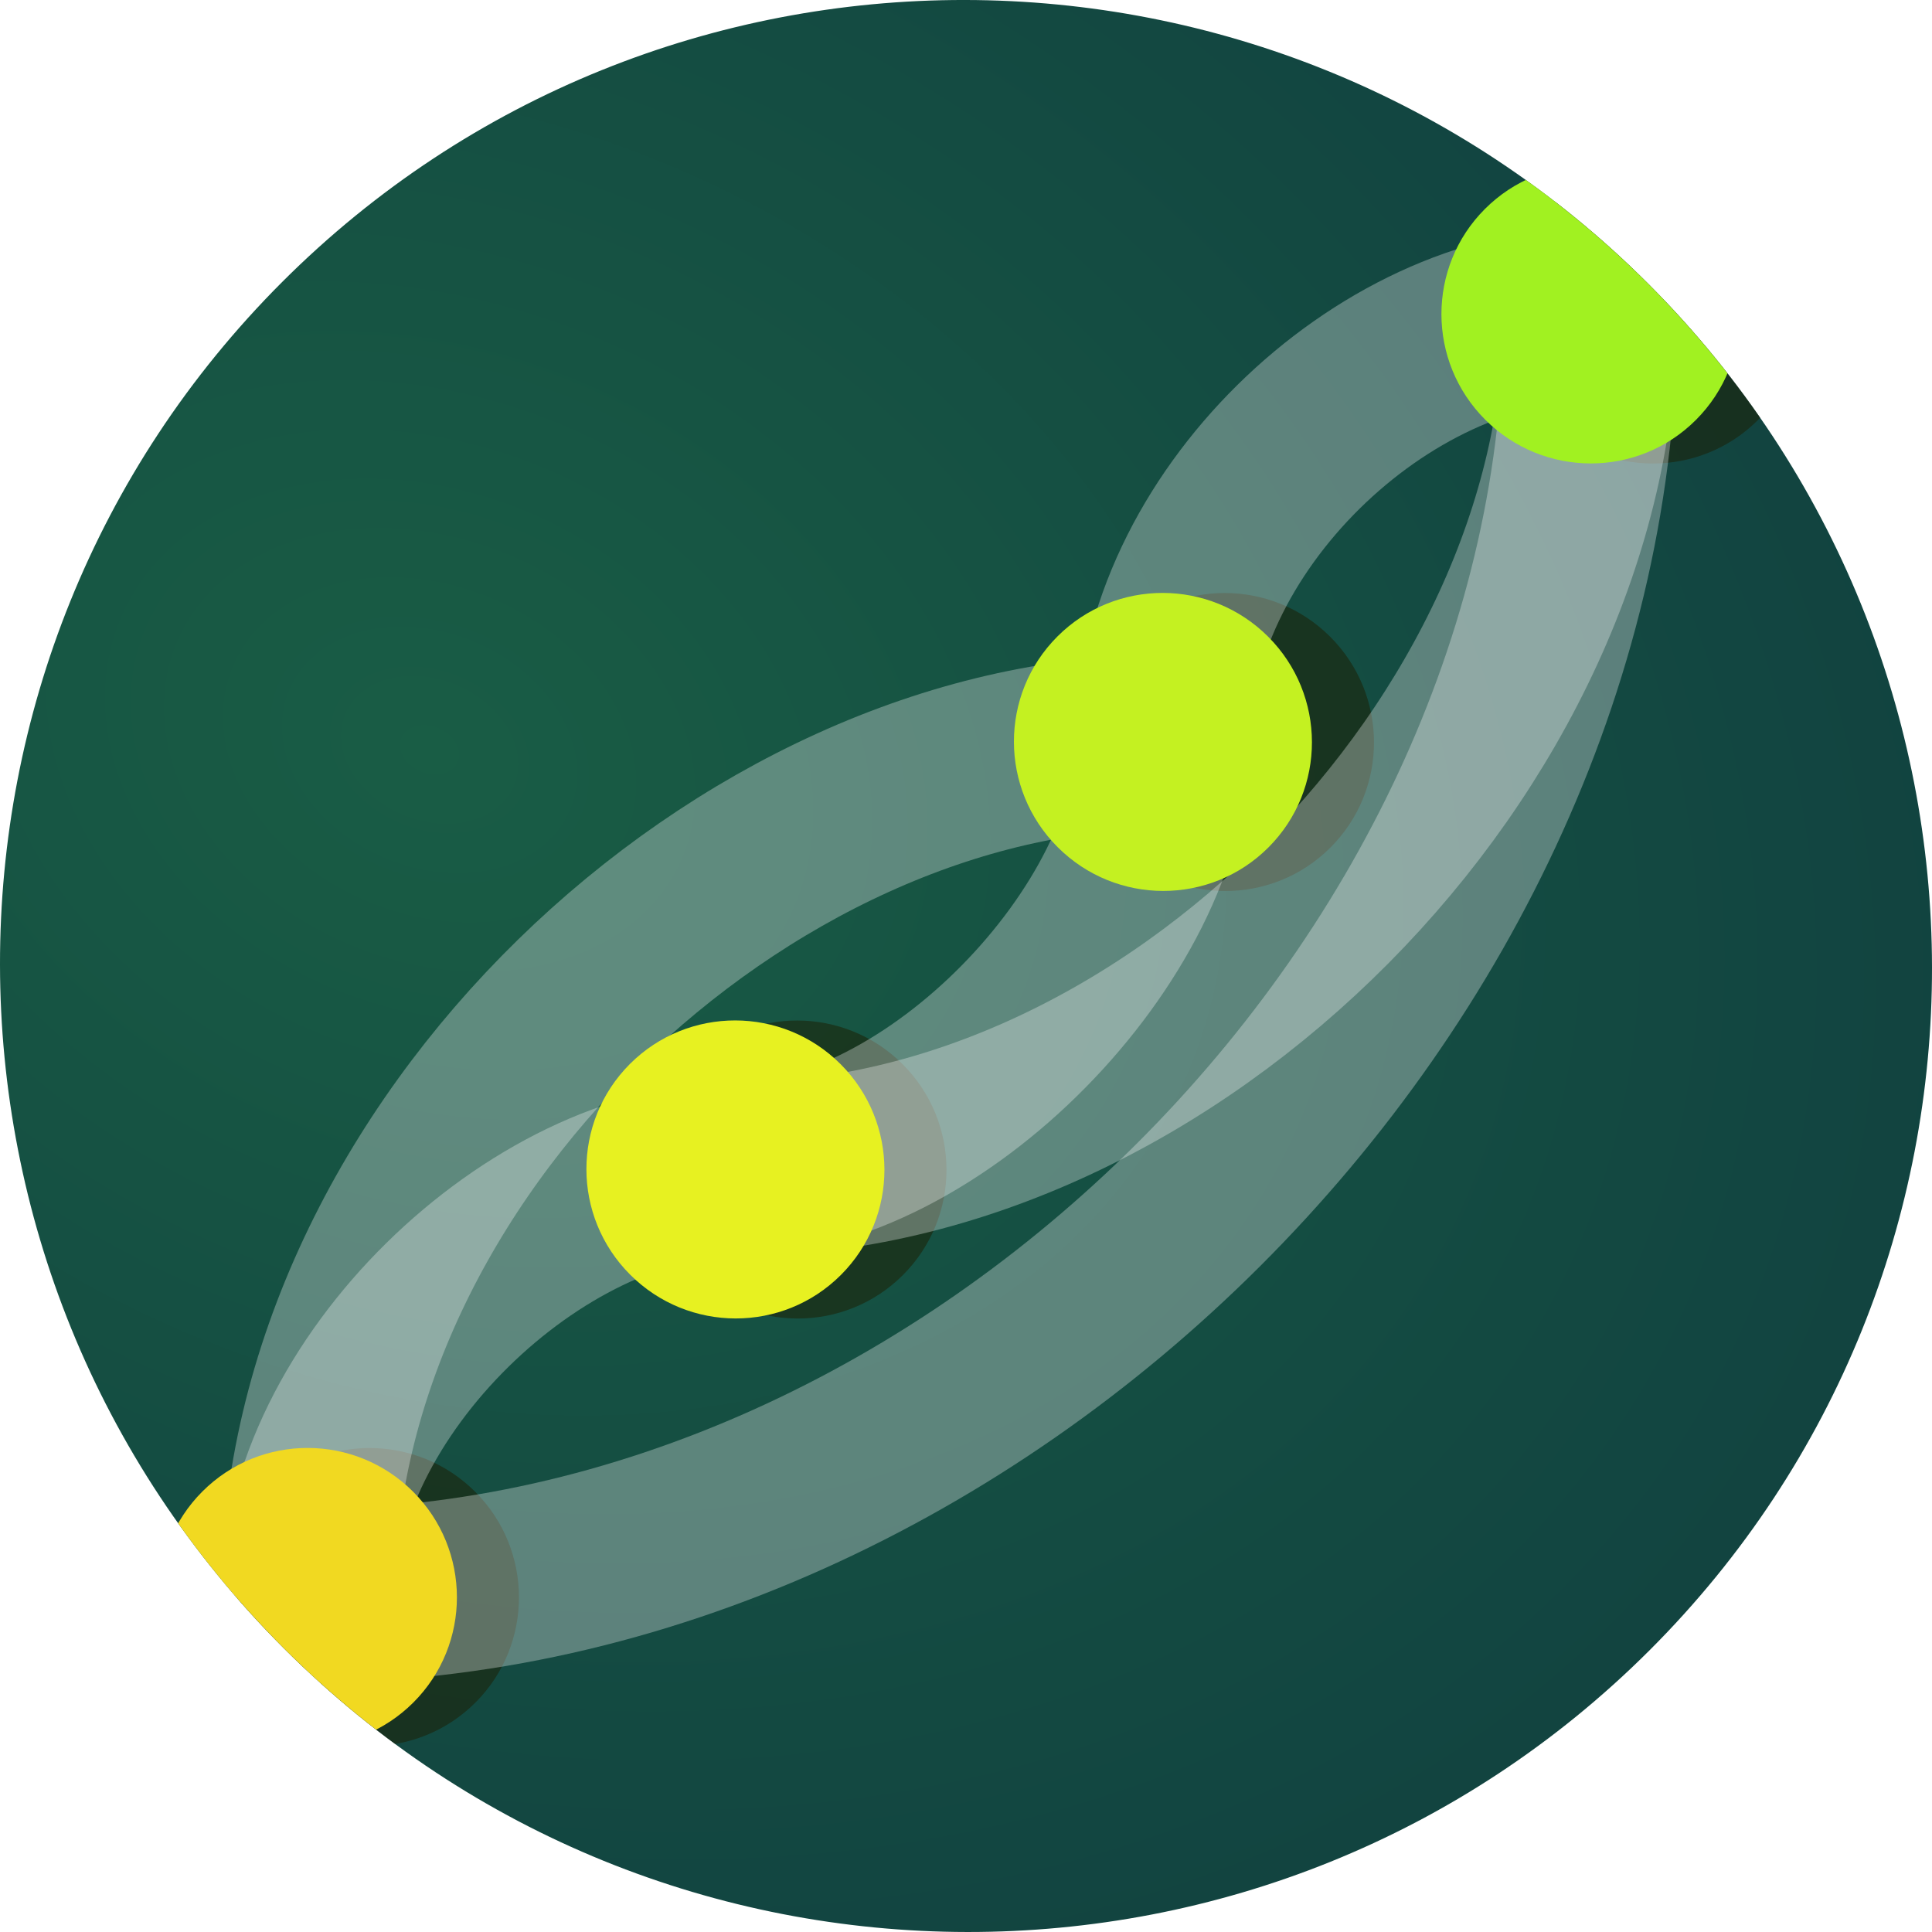
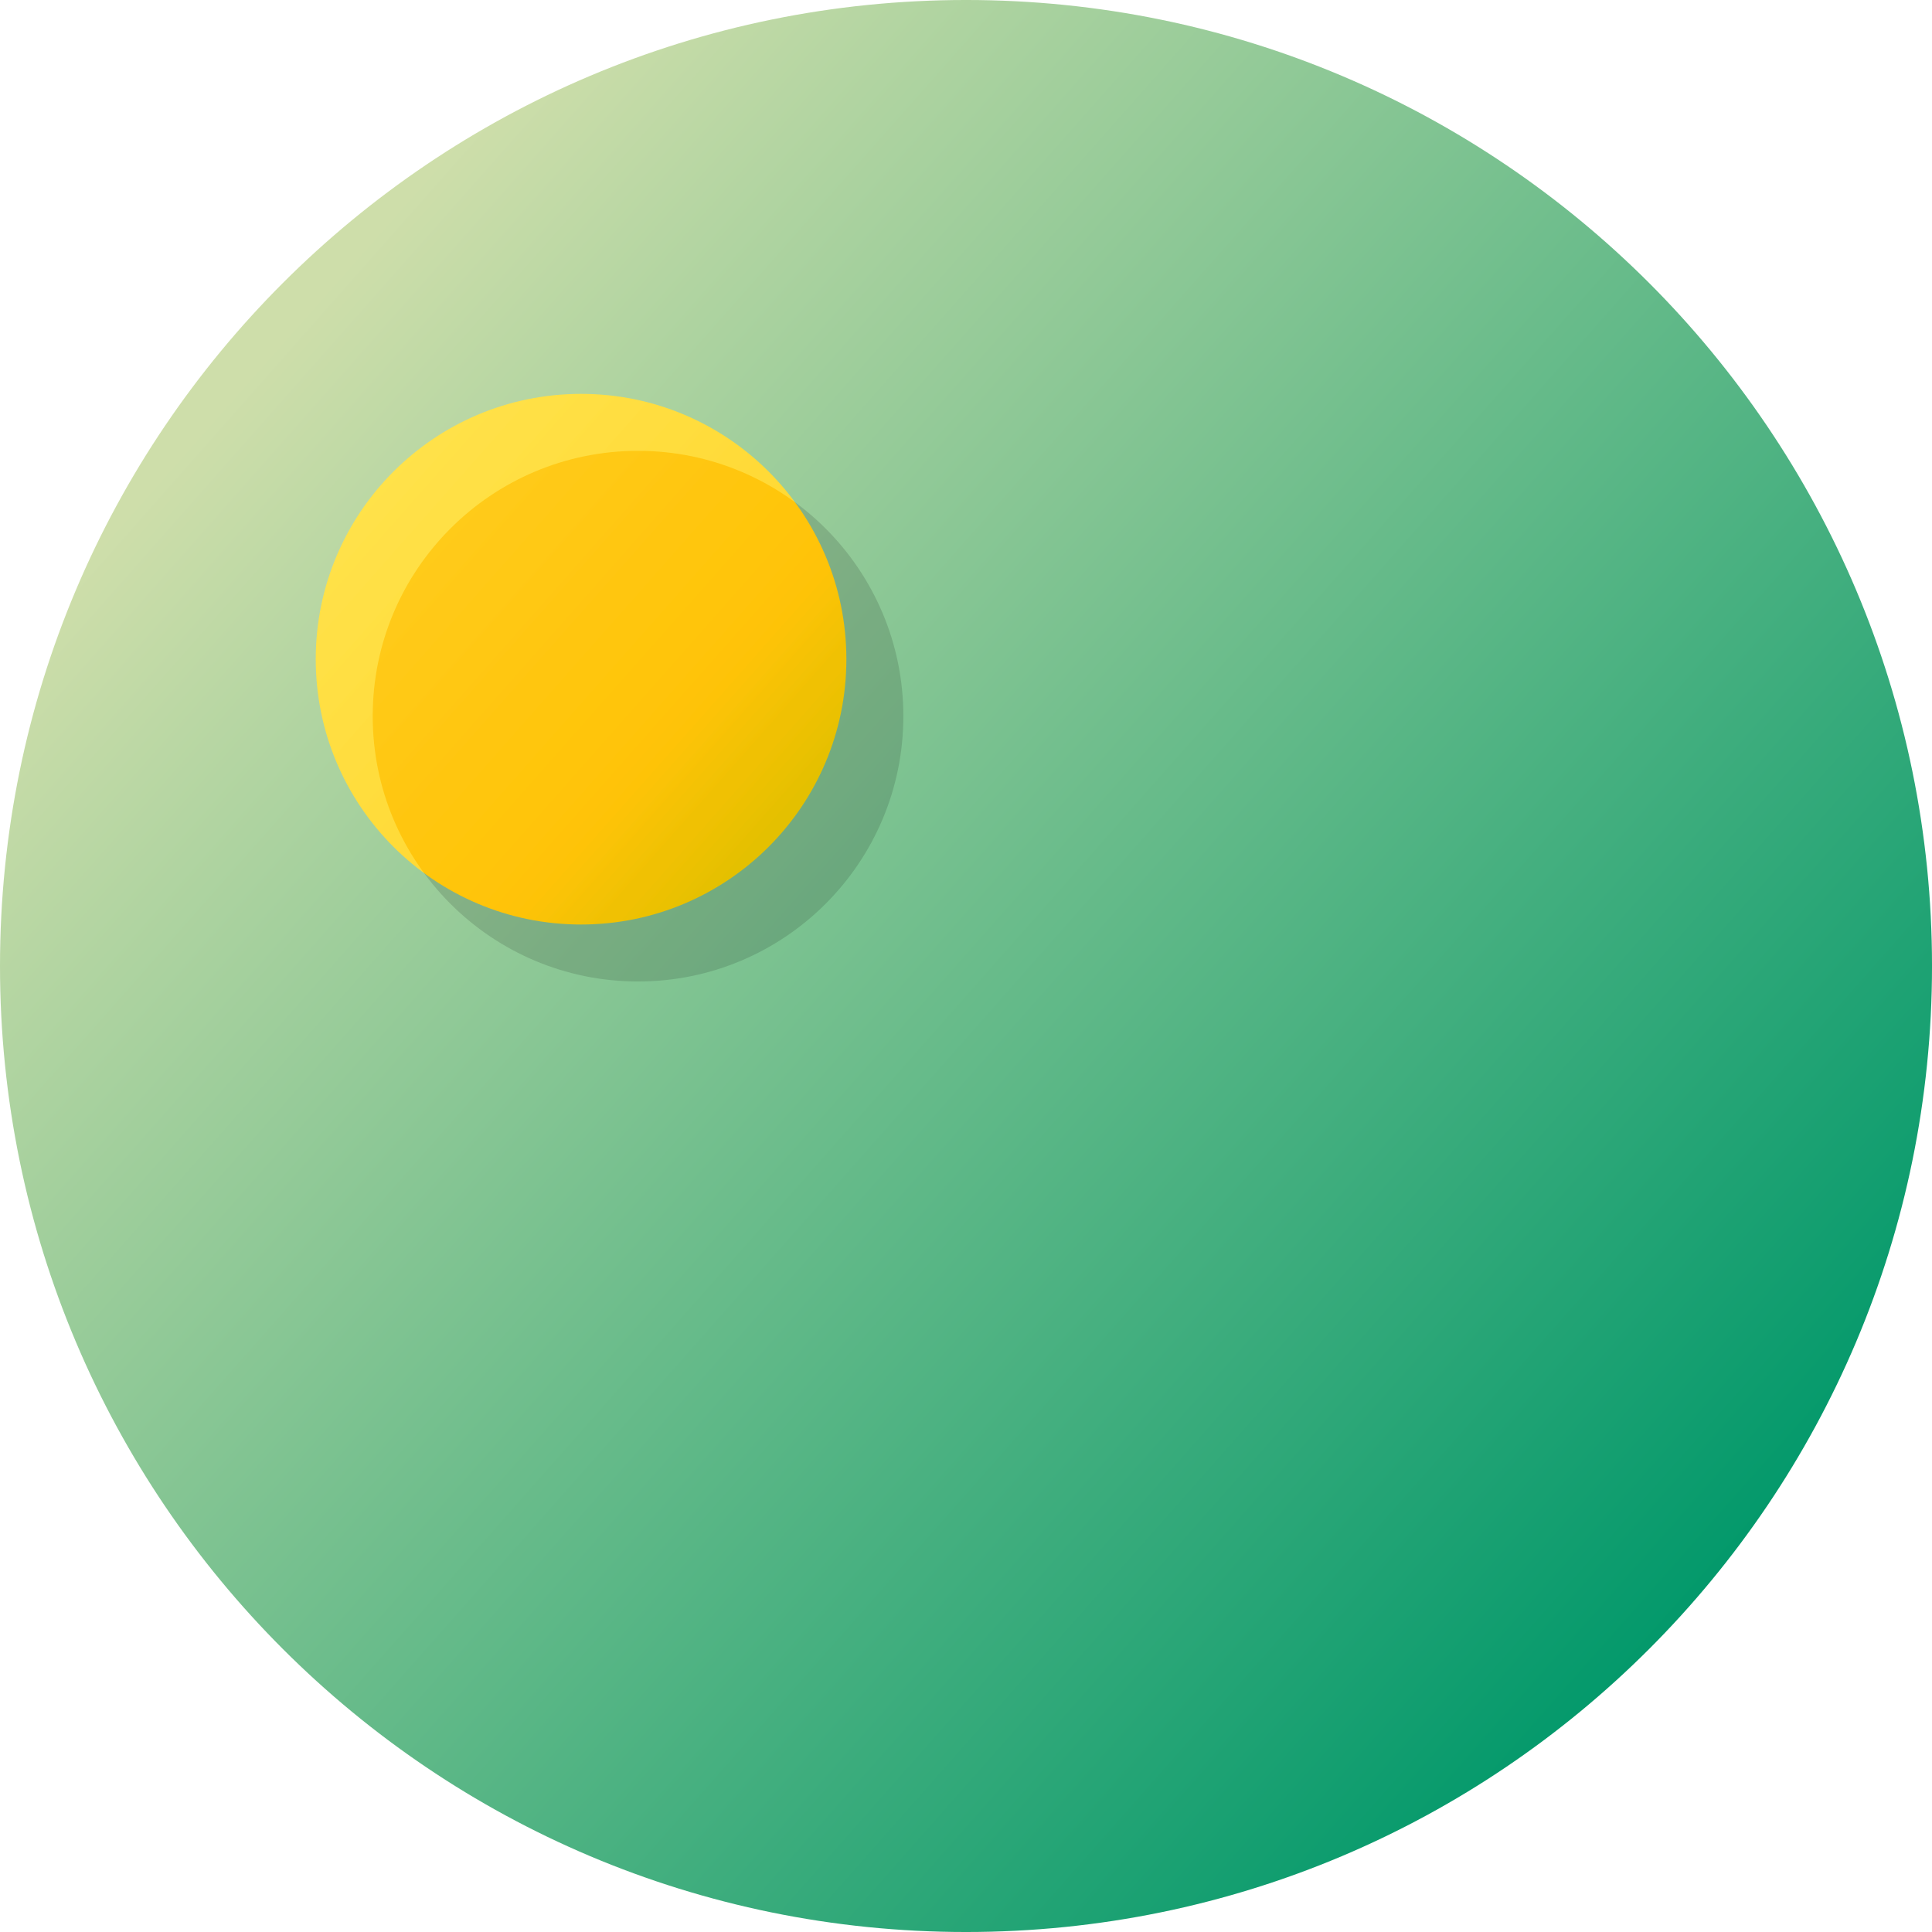
- <svg xmlns="http://www.w3.org/2000/svg" xmlns:xlink="http://www.w3.org/1999/xlink" id="svg8" version="1.1" viewBox="0 0 120 120" height="120mm" width="120mm">
+ <svg xmlns="http://www.w3.org/2000/svg" xmlns:xlink="http://www.w3.org/1999/xlink" width="120mm" height="120mm" viewBox="0 0 120 120" version="1.1" id="svg8">
  <defs id="defs2">
-     <linearGradient id="linearGradient986">
-       <stop id="stop982" offset="0" style="stop-color:#195d45;stop-opacity:1;" />
-       <stop id="stop984" offset="1" style="stop-color:#114240;stop-opacity:1" />
+     <linearGradient id="linearGradient861">
+       <stop style="stop-color:#cedeaa;stop-opacity:1" offset="0" id="stop857" />
+       <stop style="stop-color:#00986a;stop-opacity:1" offset="1" id="stop859" />
    </linearGradient>
-     <radialGradient gradientTransform="matrix(0.5311513,1.331172,-1.019506,0.4088351,149.1168,-65.09536)" gradientUnits="userSpaceOnUse" r="54.193" fy="103.812" fx="97.494" cy="103.812" cx="97.494" id="radialGradient988" xlink:href="#linearGradient986" />
-     <clipPath id="clipPath1093" clipPathUnits="userSpaceOnUse">
-       <ellipse ry="45.576" rx="45.462" cy="132.2" cx="105.74" id="ellipse1095" style="opacity:1;fill:none;fill-opacity:1;stroke:#fbfbfb;stroke-width:0.1;stroke-miterlimit:10.433;stroke-dasharray:none;stroke-opacity:1;stop-color:#000000" />
-     </clipPath>
+     <linearGradient xlink:href="#linearGradient861" id="linearGradient863" x1="65.451" y1="102.955" x2="145.811" y2="174.012" gradientUnits="userSpaceOnUse" />
  </defs>
-   <g transform="translate(-45.7397,-72.20003)" id="layer1">
-     <g transform="matrix(0.9320608,-0.9320608,0.9320608,0.9320608,-116.0346,107.5374)" clip-path="url(#clipPath1093)" id="g1085">
-       <ellipse style="opacity:1;fill:url(#radialGradient988);fill-opacity:1;stroke-width:0.084;stroke-miterlimit:10.433;stop-color:#000000" id="path833" cx="105.74" cy="132.2" rx="45.462" ry="45.576" />
-       <ellipse cy="133.366" cx="121.832" id="path886-5-3-0" style="opacity:0.543;fill:#1b1f03;fill-opacity:1;stroke-width:0.098;stroke-miterlimit:10.433;stop-color:#000000" rx="7.013" ry="7.03" />
-       <ellipse cy="133.366" cx="150.321" id="path886-5-5-9" style="opacity:0.543;fill:#1b1f03;fill-opacity:1;stroke-width:0.098;stroke-miterlimit:10.433;stop-color:#000000" rx="7.013" ry="7.03" />
-       <ellipse cy="133.366" cx="64.854" id="path886-2" style="opacity:0.543;fill:#1b1f03;fill-opacity:1;stroke-width:0.098;stroke-miterlimit:10.433;stop-color:#000000" rx="7.013" ry="7.03" />
-       <ellipse style="opacity:0.543;fill:#1b1f03;fill-opacity:1;stroke-width:0.098;stroke-miterlimit:10.433;stop-color:#000000" id="path886-5-7" cx="93.343" cy="133.366" rx="7.013" ry="7.03" />
-       <path style="opacity:0.316;fill:none;stroke:#fbfbfb;stroke-width:8.194;stroke-linecap:butt;stroke-linejoin:miter;stroke-miterlimit:4;stroke-dasharray:none;stroke-opacity:1" d="m 62.789,131.296 c 6.942,-6.942 21.878,-6.611 28.489,0" id="path972" />
-       <path style="opacity:0.316;fill:none;stroke:#fbfbfb;stroke-width:8.194;stroke-linecap:butt;stroke-linejoin:miter;stroke-miterlimit:4;stroke-dasharray:none;stroke-opacity:1" d="m 119.767,131.296 c 7.233,-7.233 21.547,-6.942 28.489,0" id="path974" />
-       <path style="opacity:0.316;fill:none;stroke:#fbfbfb;stroke-width:8.194;stroke-linecap:butt;stroke-linejoin:miter;stroke-miterlimit:4;stroke-dasharray:none;stroke-opacity:1" d="m 91.278,131.296 c 6.618,6.618 22.202,6.287 28.489,0" id="path976" />
-       <path style="opacity:0.316;fill:none;stroke:#fbfbfb;stroke-width:8.194;stroke-linecap:butt;stroke-linejoin:miter;stroke-miterlimit:4;stroke-dasharray:none;stroke-opacity:1" d="m 62.789,131.296 c 14.88,-14.88 43.045,-13.934 56.978,0" id="path978" />
-       <path style="opacity:0.316;fill:none;stroke:#fbfbfb;stroke-width:8.194;stroke-linecap:butt;stroke-linejoin:miter;stroke-miterlimit:4;stroke-dasharray:none;stroke-opacity:1" d="m 91.278,131.296 c 14.556,14.556 42.754,14.225 56.978,0" id="path980" />
-       <ellipse cy="131.296" cx="91.278" id="path886-5" style="fill:#e7f121;fill-opacity:1;stroke-width:0.098;stroke-miterlimit:10.433;stop-color:#000000" rx="7.013" ry="7.03" />
-       <ellipse style="fill:#c4f121;fill-opacity:1;stroke-width:0.098;stroke-miterlimit:10.433;stop-color:#000000" id="path886-5-3" cx="119.767" cy="131.296" rx="7.013" ry="7.03" />
-       <path id="path980-3" d="m 62.751,131.194 c 22.264,22.264 63.343,22.264 85.505,0.102" style="opacity:0.316;fill:none;stroke:#fbfbfb;stroke-width:8.194;stroke-linecap:butt;stroke-linejoin:miter;stroke-miterlimit:4;stroke-dasharray:none;stroke-opacity:1" />
-       <ellipse style="fill:#f1d921;fill-opacity:1;stroke-width:0.098;stroke-miterlimit:10.433;stop-color:#000000" id="path886" cx="62.789" cy="131.296" rx="7.013" ry="7.03" />
-       <ellipse style="fill:#a1f121;fill-opacity:1;stroke-width:0.098;stroke-miterlimit:10.433;stop-color:#000000" id="path886-5-5" cx="148.256" cy="131.296" rx="7.013" ry="7.03" />
+   <g id="layer1" transform="translate(-42.53767,-79.12798)">
+     <g id="g894" transform="matrix(1.114462,0,0,1.114462,-11.73672,-15.92494)">
+       <circle style="opacity:1;fill:url(#linearGradient863);fill-opacity:1;fill-rule:evenodd;stroke-width:0.265" id="path10" cx="102.538" cy="139.128" r="53.838" />
+       <circle style="mix-blend-mode:normal;fill:#000000;fill-opacity:0.136;fill-rule:evenodd;stroke-width:0.176" id="path12-6" cx="84.259" cy="125.204" r="14.787" />
+       <circle style="opacity:1;mix-blend-mode:overlay;fill:#ffa000;fill-opacity:1;fill-rule:evenodd;stroke-width:0.176" id="path12" cx="81.084" cy="122.029" r="14.787" />
    </g>
  </g>
</svg>
